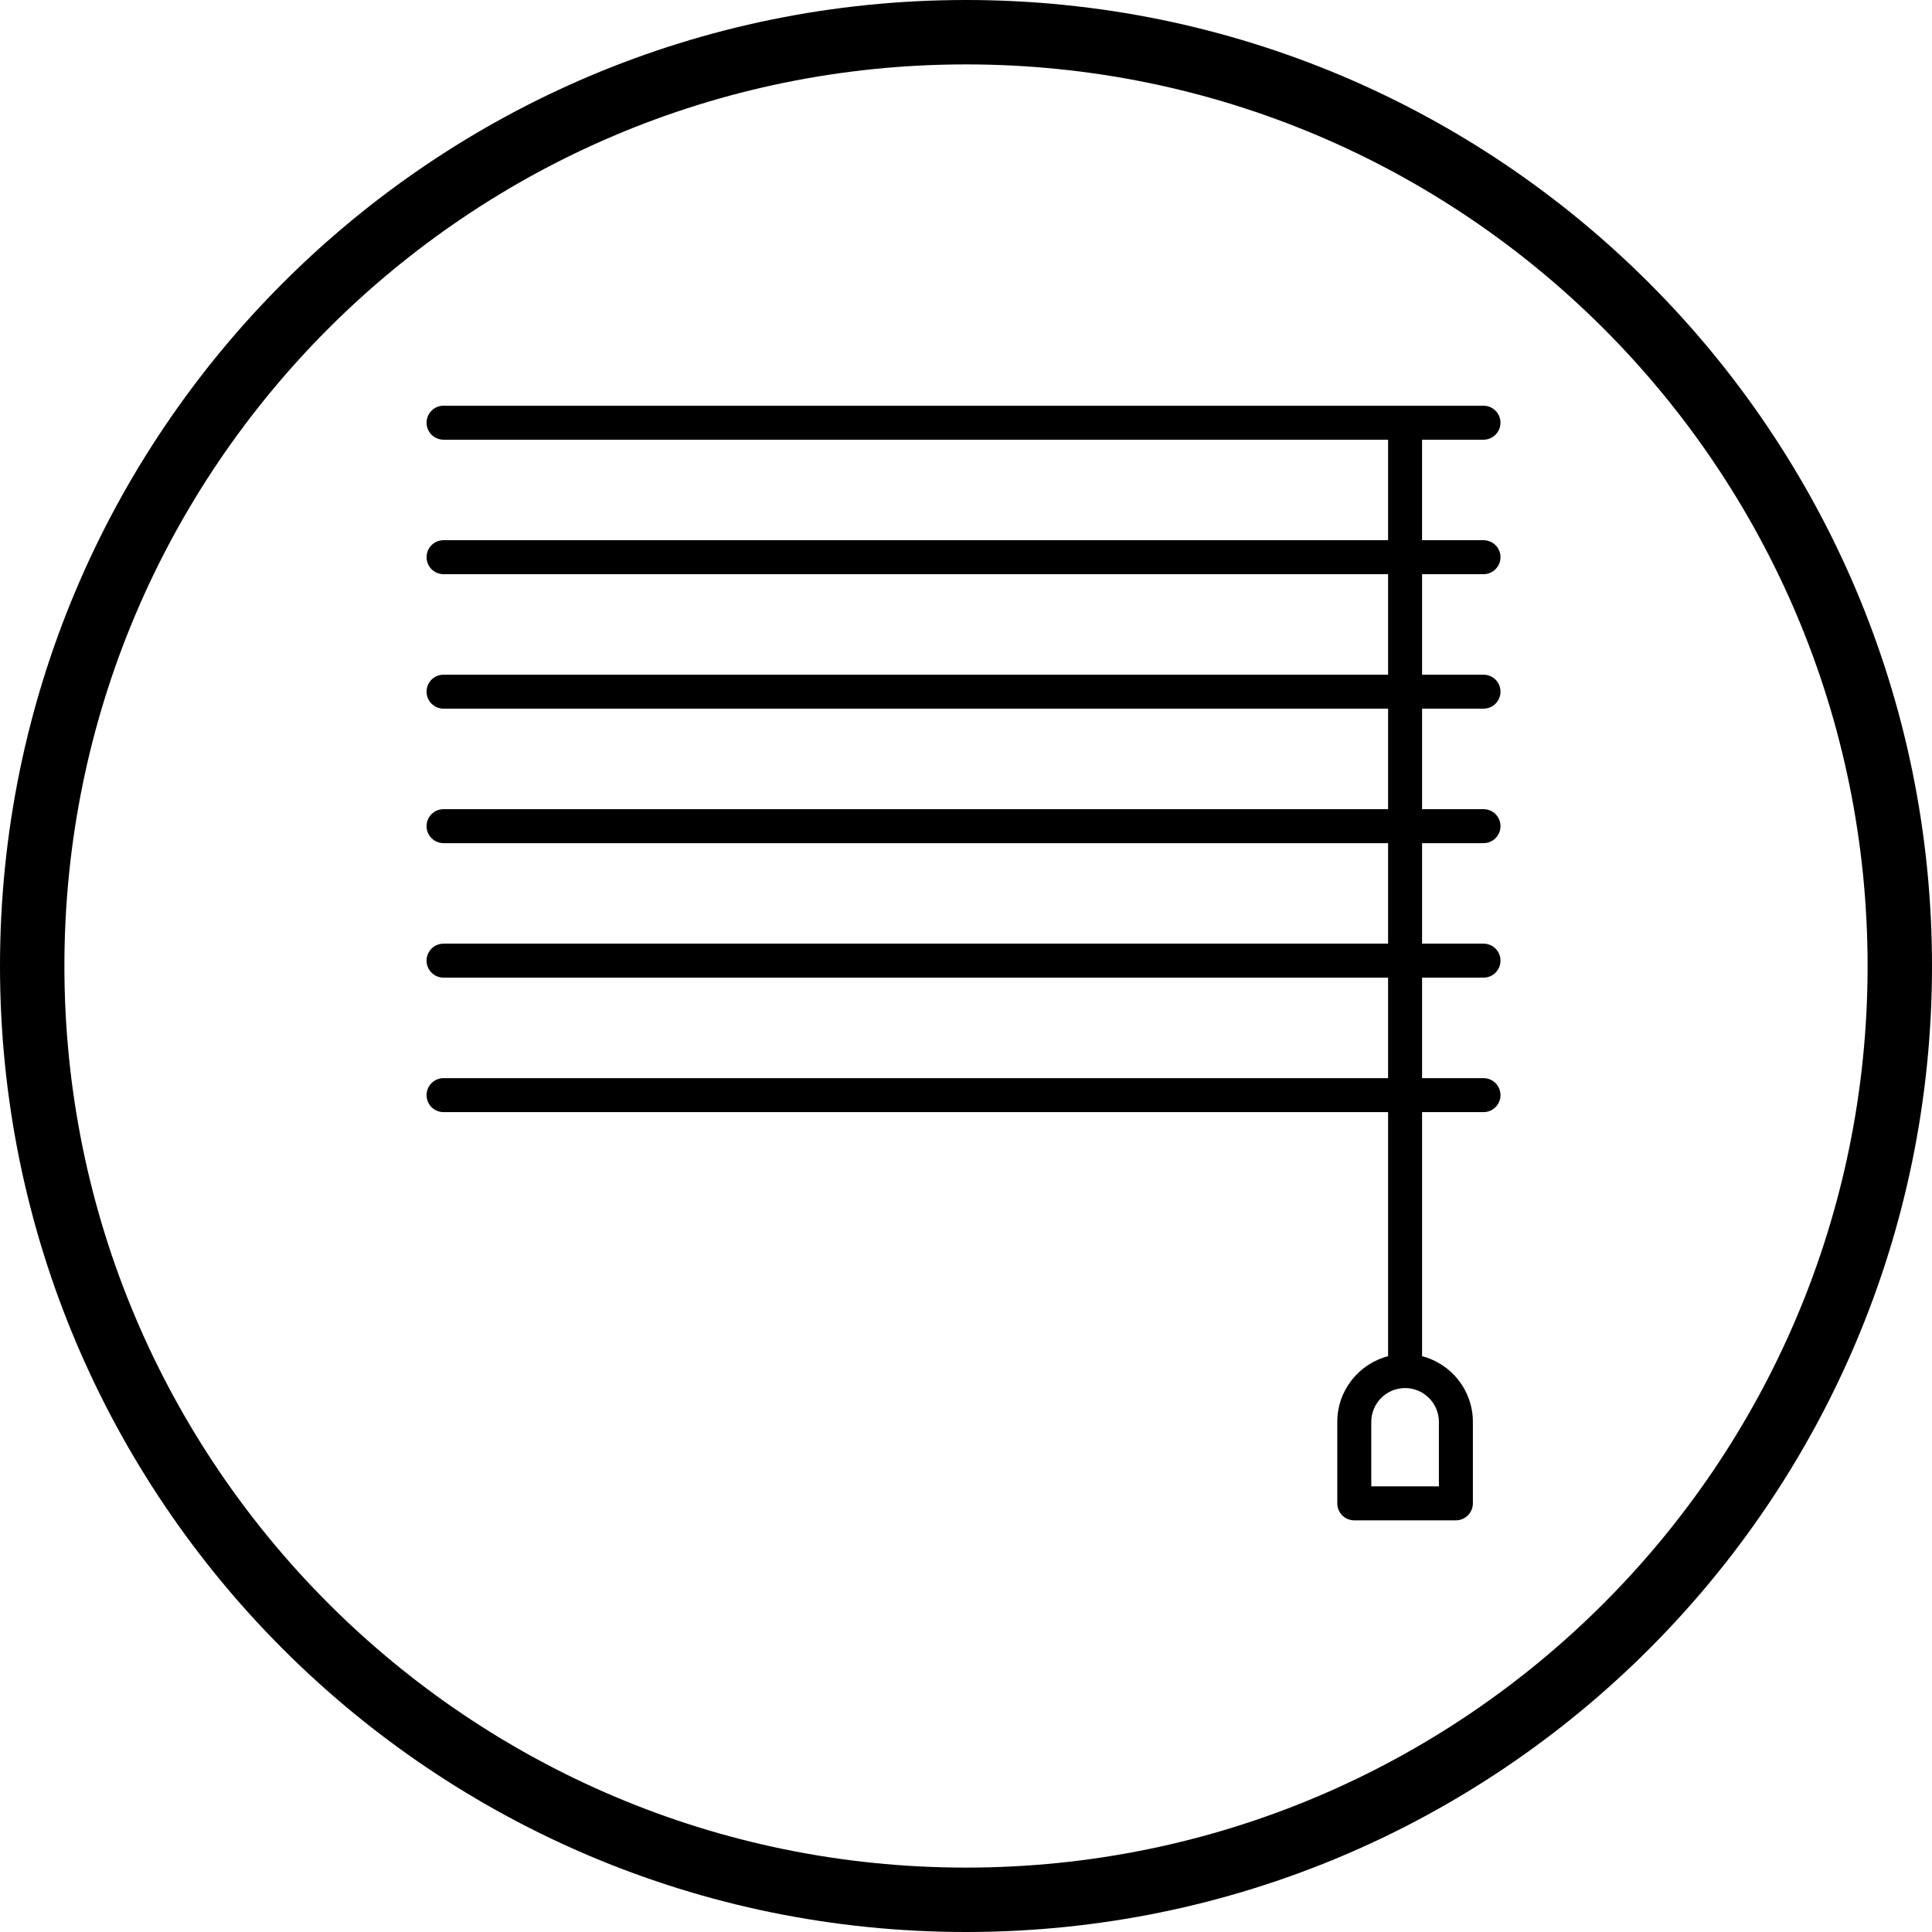
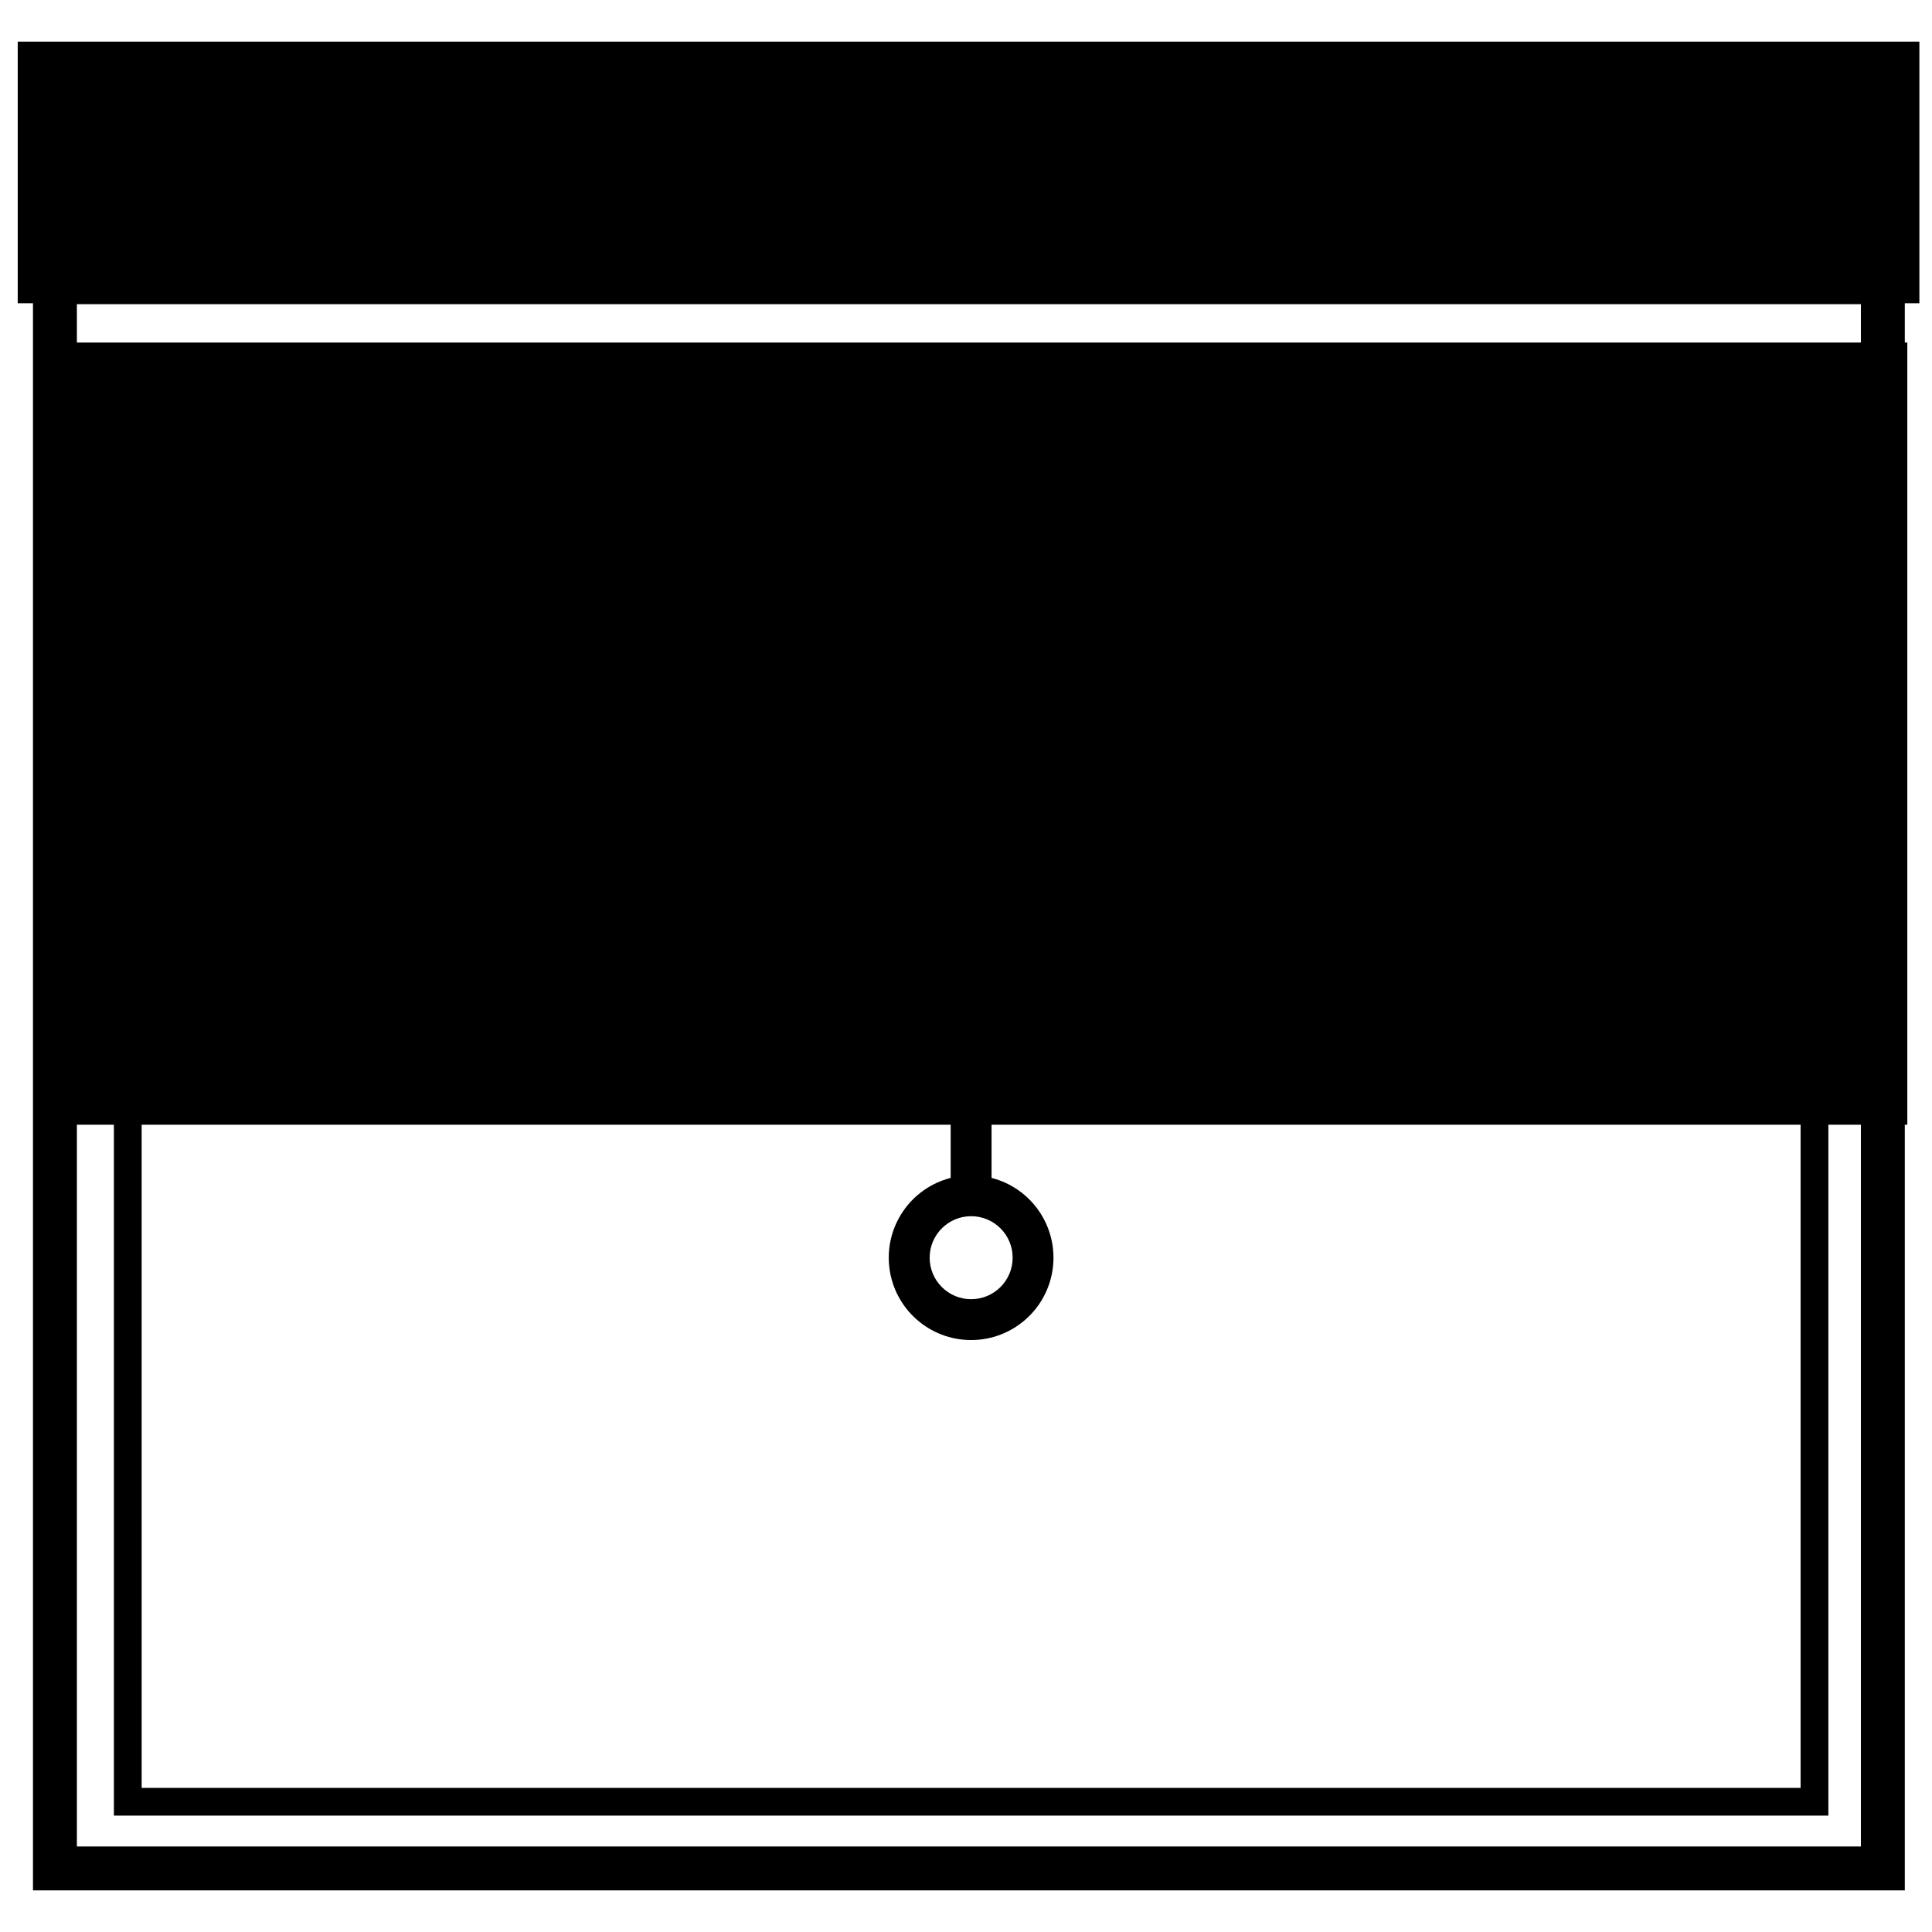
- <svg xmlns="http://www.w3.org/2000/svg" width="300" height="300" viewBox="0 0 300 300">
-   <g fill="none" fill-rule="evenodd">
-     <circle cx="150" cy="150" r="145" stroke="#000" stroke-width="10" />
-     <path fill="#000" fill-rule="nonzero" d="M165.356,26.16 C166.819,26.16 167.994,24.973 167.994,23.521 C167.994,22.056 166.821,20.883 165.356,20.883 L155.817,20.883 L155.817,5.277 L165.356,5.277 C166.819,5.277 167.994,4.09 167.994,2.638 C167.994,1.187 166.821,0 165.356,0 L3.875,0 C2.41,0 1.237,1.187 1.237,2.638 C1.237,4.09 2.412,5.277 3.875,5.277 L150.542,5.277 L150.542,20.883 L3.875,20.883 C2.412,20.883 1.237,22.056 1.237,23.521 C1.237,24.971 2.412,26.16 3.875,26.16 L150.542,26.16 L150.542,41.765 L3.875,41.765 C2.412,41.765 1.237,42.94 1.237,44.404 C1.237,45.856 2.412,47.042 3.875,47.042 L150.542,47.042 L150.542,62.648 L3.875,62.648 C2.412,62.648 1.237,63.821 1.237,65.287 C1.237,66.738 2.412,67.925 3.875,67.925 L150.542,67.925 L150.542,83.531 L3.875,83.531 C2.412,83.531 1.237,84.704 1.237,86.169 C1.237,87.619 2.412,88.808 3.875,88.808 L150.542,88.808 L150.542,104.413 L3.875,104.413 C2.412,104.413 1.237,105.588 1.237,107.052 C1.237,108.504 2.412,109.69 3.875,109.69 L150.542,109.69 L150.542,147.59 C146.004,148.765 142.654,152.894 142.654,157.788 L142.654,170.44 C142.654,171.892 143.827,173.079 145.292,173.079 L161.069,173.079 C162.521,173.079 163.708,171.892 163.708,170.44 L163.708,157.788 C163.708,152.894 160.358,148.765 155.819,147.59 L155.819,109.69 L165.358,109.69 C166.821,109.69 167.996,108.504 167.996,107.052 C167.996,105.588 166.823,104.413 165.358,104.413 L155.819,104.413 L155.819,88.808 L165.358,88.808 C166.821,88.808 167.996,87.621 167.996,86.169 C167.996,84.704 166.823,83.531 165.358,83.531 L155.819,83.531 L155.819,67.925 L165.358,67.925 C166.821,67.925 167.996,66.738 167.996,65.287 C167.996,63.821 166.823,62.648 165.358,62.648 L155.819,62.648 L155.819,47.042 L165.358,47.042 C166.821,47.042 167.996,45.856 167.996,44.404 C167.996,42.94 166.823,41.765 165.358,41.765 L155.819,41.765 L155.819,26.16 L165.356,26.16 Z M158.431,157.787 L158.431,167.8 L147.931,167.8 L147.931,157.787 C147.931,154.898 150.279,152.537 153.181,152.537 C156.069,152.537 158.431,154.898 158.431,157.787 Z" transform="translate(65 63)" />
-   </g>
+ <svg xmlns="http://www.w3.org/2000/svg" id="Layer_1" data-name="Layer 1" viewBox="0 0 1417.32 1417.32">
+   <path d="M1408.06,222.45V30.53H13V222.45H24.19V1386.79H1397.37V825.12h1.84V251.29h-1.84V222.45Zm-42.9,1132.13H56.4V825.12H83.55v506.82H1341.3V825.12h23.86ZM103.91,825.12h593.5v39a60.42,60.42,0,1,0,30,0v-39h593.51v486.49h-1217Zm608.51,67.09A30.44,30.44,0,1,1,682,922.65,30.45,30.45,0,0,1,712.42,892.21ZM56.4,251.29V223.13H1365.16v28.16Z" />
</svg>
